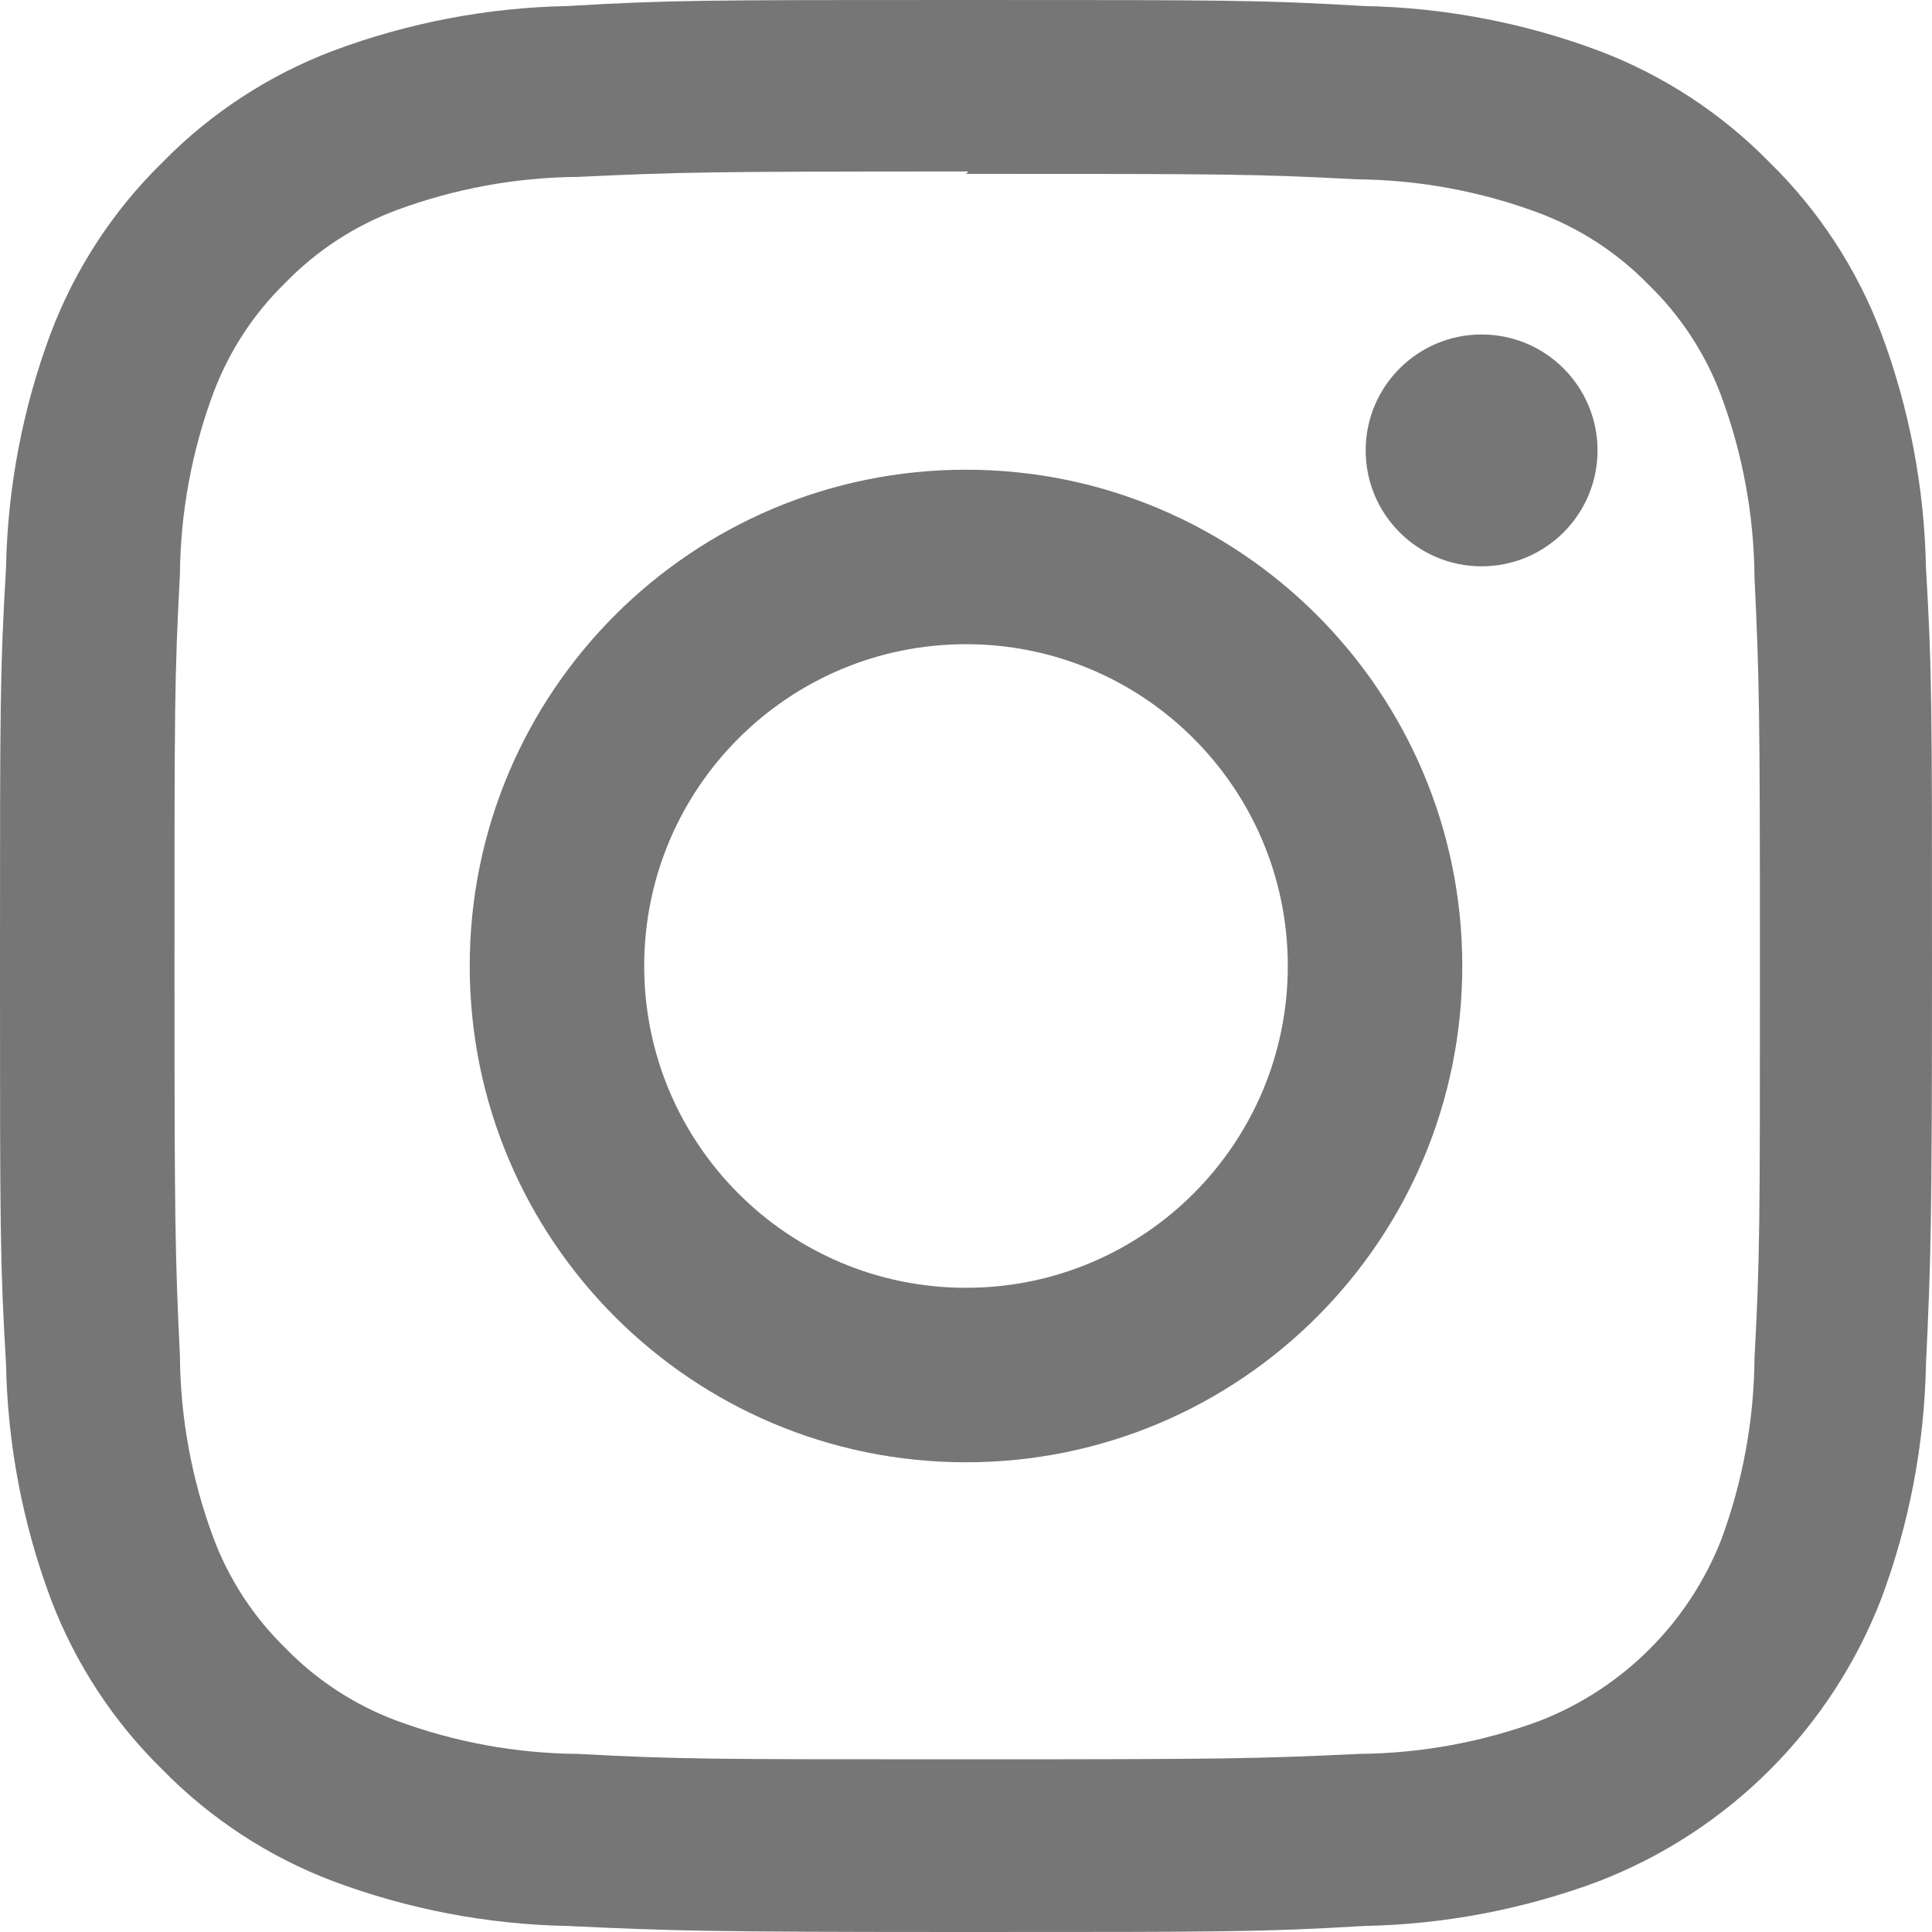
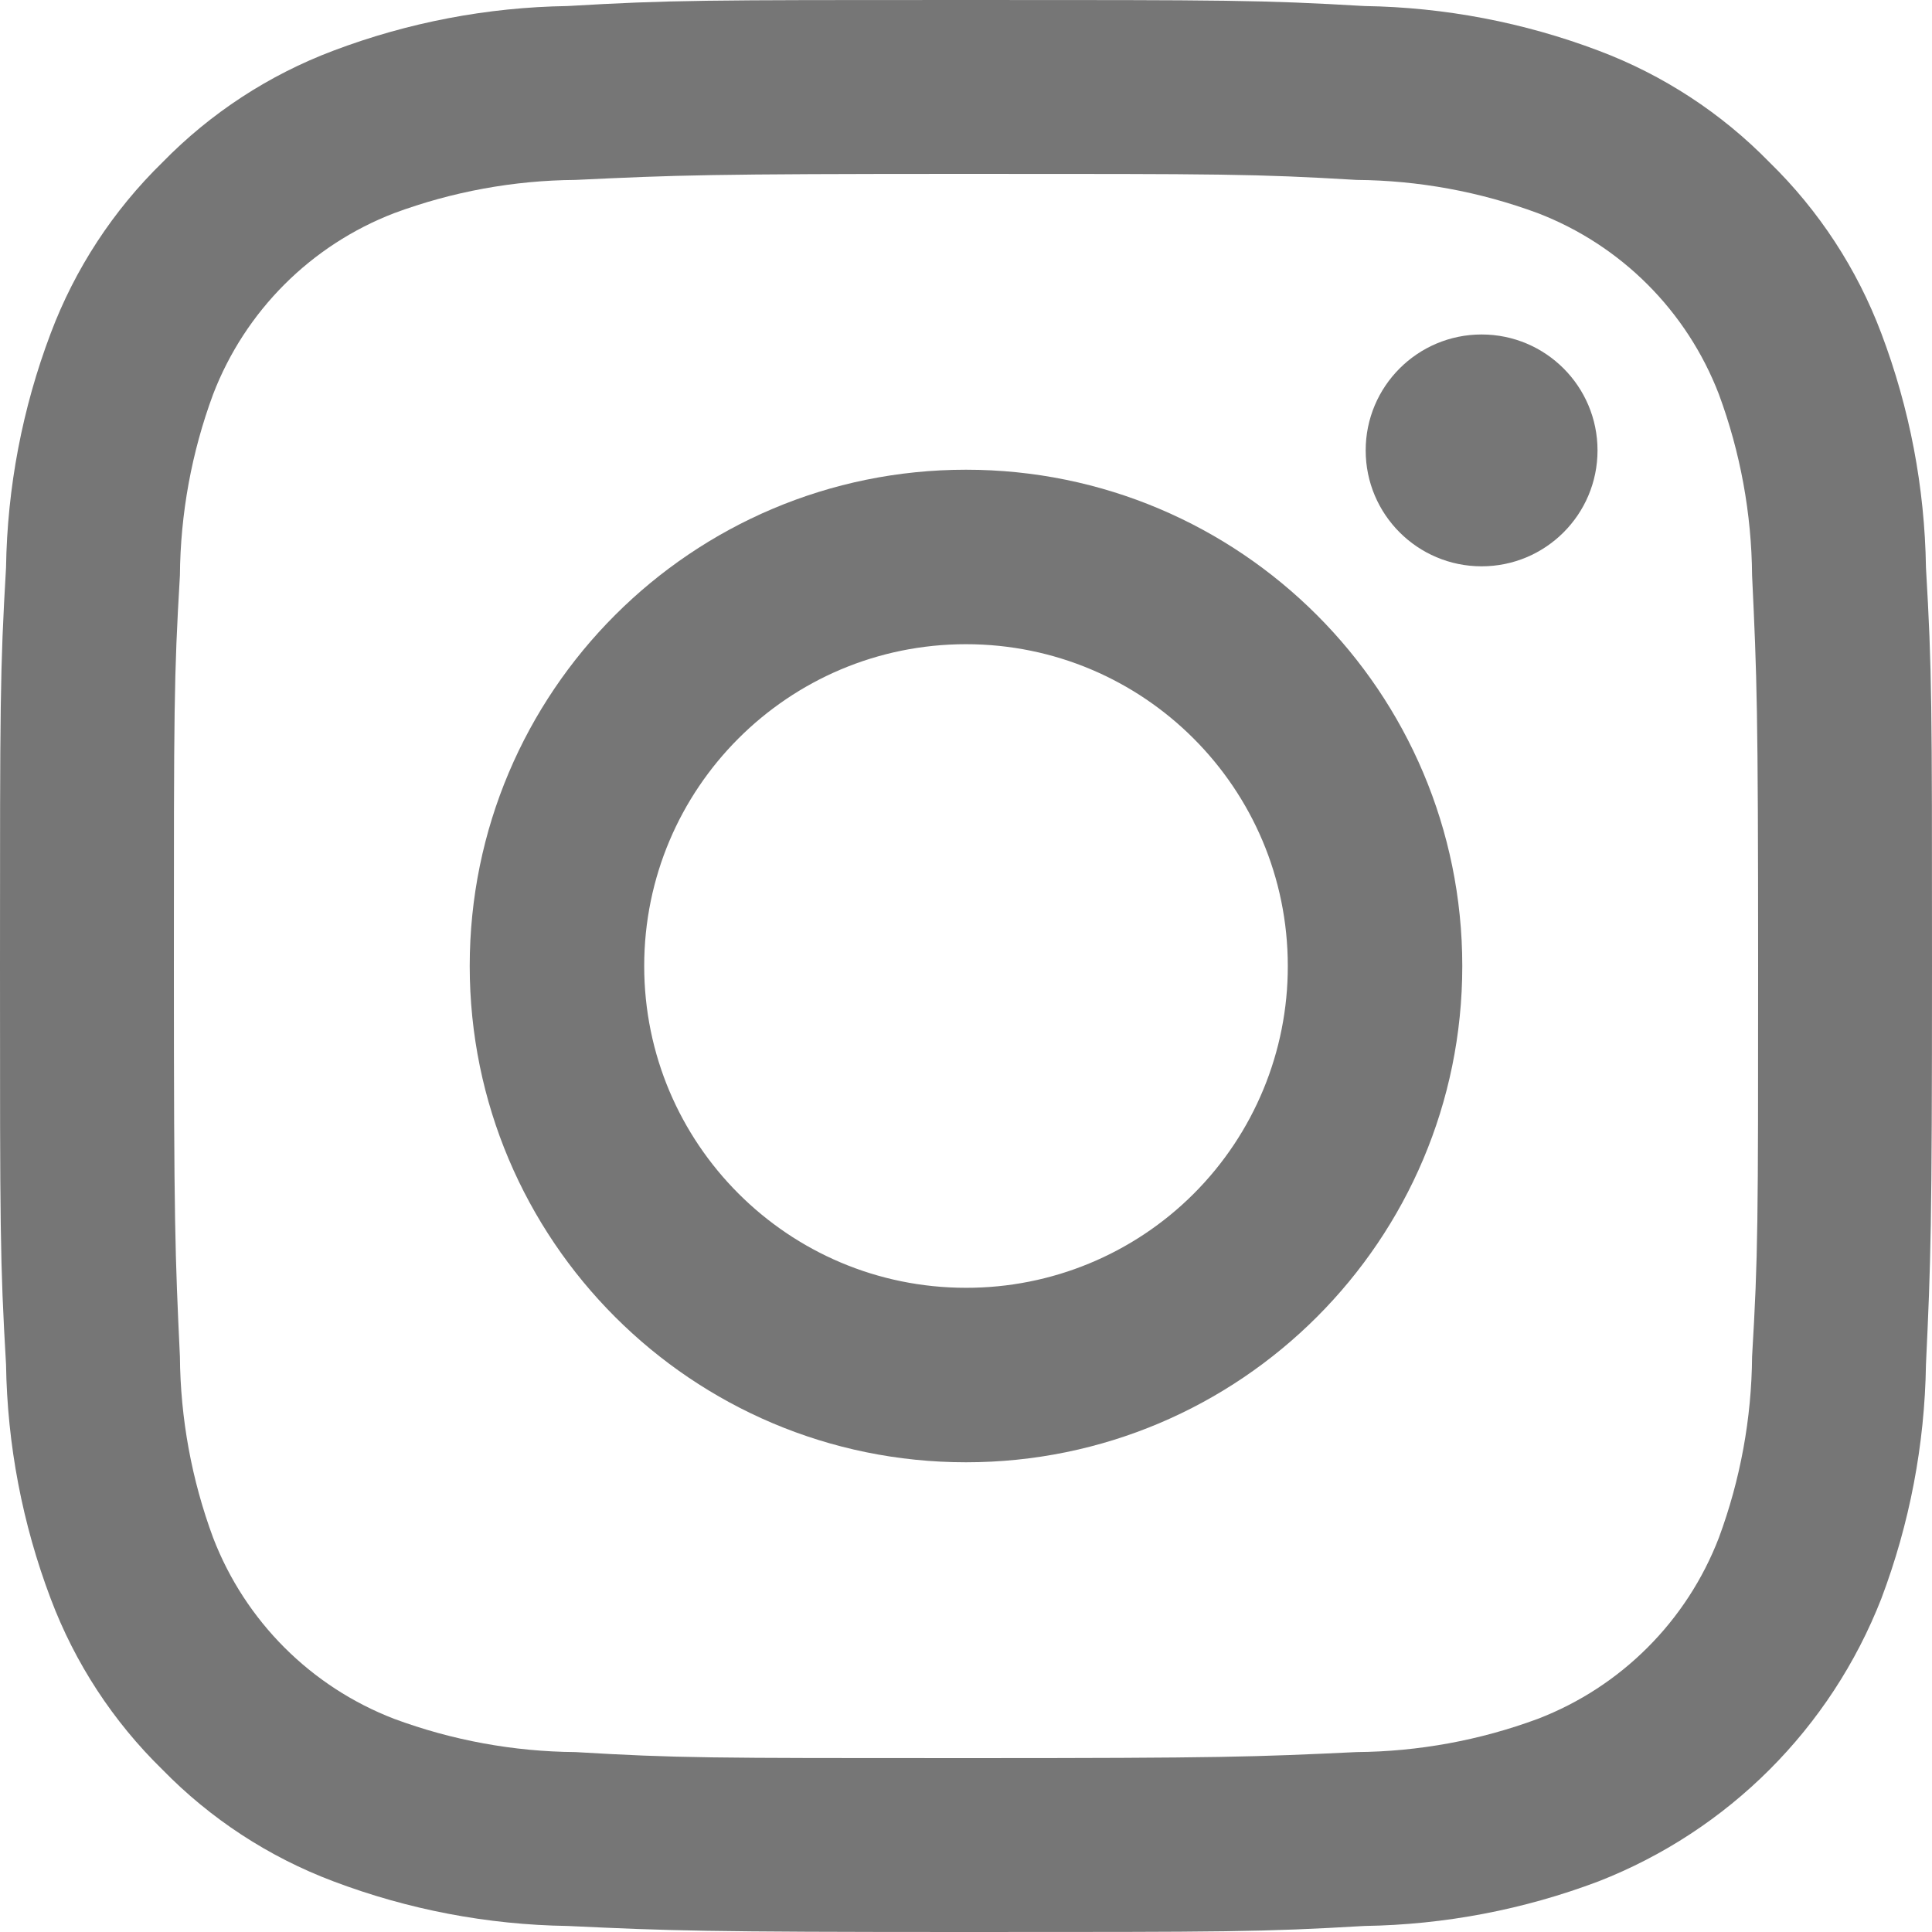
<svg xmlns="http://www.w3.org/2000/svg" id="Icons" viewBox="0 0 32 32">
  <g id="Instagram">
-     <path d="M16,2.88c4.27,0,4.78,0,6.47.09a8.85,8.85,0,0,1,3,.55,5,5,0,0,1,1.84,1.2,5,5,0,0,1,1.2,1.84,8.85,8.85,0,0,1,.55,3c.08,1.69.09,2.19.09,6.47s0,4.78-.09,6.47a8.85,8.85,0,0,1-.55,3,5.3,5.3,0,0,1-3,3,8.85,8.85,0,0,1-3,.55c-1.69.08-2.19.09-6.47.09s-4.78,0-6.47-.09a8.85,8.85,0,0,1-3-.55,5,5,0,0,1-1.84-1.2,5,5,0,0,1-1.2-1.84,8.85,8.85,0,0,1-.55-3c-.08-1.69-.09-2.19-.09-6.47s0-4.78.09-6.47a8.85,8.85,0,0,1,.55-3,5,5,0,0,1,1.2-1.84,5,5,0,0,1,1.84-1.2,8.85,8.85,0,0,1,3-.55c1.69-.08,2.19-.09,6.47-.09M16,0c-4.35,0-4.89,0-6.6.1A11.74,11.74,0,0,0,5.52.84,7.84,7.84,0,0,0,2.69,2.69,7.84,7.84,0,0,0,.84,5.52,11.74,11.74,0,0,0,.1,9.4C0,11.11,0,11.65,0,16s0,4.89.1,6.6a11.74,11.74,0,0,0,.74,3.88,7.84,7.84,0,0,0,1.85,2.83,7.84,7.84,0,0,0,2.83,1.85,11.74,11.74,0,0,0,3.88.74c1.71.08,2.25.1,6.6.1s4.89,0,6.6-.1a11.74,11.74,0,0,0,3.88-.74,8.18,8.18,0,0,0,4.68-4.68,11.74,11.74,0,0,0,.74-3.88c.08-1.71.1-2.25.1-6.6s0-4.89-.1-6.6a11.74,11.74,0,0,0-.74-3.88,7.84,7.84,0,0,0-1.85-2.83A7.84,7.84,0,0,0,26.48.84,11.74,11.74,0,0,0,22.6.1C20.89,0,20.35,0,16,0Z" style="fill:#767676" />
-     <path d="M16,7.78A8.22,8.22,0,1,0,24.22,16,8.22,8.22,0,0,0,16,7.78Zm0,13.55A5.33,5.33,0,1,1,21.33,16,5.33,5.33,0,0,1,16,21.33Z" style="fill:#767676" />
+     <path d="M16,2.88c4.27,0,4.78,0,6.47.1a8.84,8.84,0,0,1,3,.55,5.22,5.22,0,0,1,3,3,8.84,8.84,0,0,1,.55,3c.08,1.69.1,2.2.1,6.47s0,4.78-.1,6.47a8.84,8.84,0,0,1-.55,3,5.22,5.22,0,0,1-3,3,8.84,8.84,0,0,1-3,.55c-1.69.08-2.2.1-6.47.1s-4.78,0-6.47-.1a8.84,8.84,0,0,1-3-.55,5.22,5.22,0,0,1-3-3,8.84,8.84,0,0,1-.55-3c-.08-1.69-.1-2.2-.1-6.47s0-4.78.1-6.47a8.84,8.84,0,0,1,.55-3,5.22,5.22,0,0,1,3-3,8.84,8.84,0,0,1,3-.55c1.69-.08,2.2-.1,6.47-.1M16,0c-4.35,0-4.89,0-6.6.1A11.45,11.45,0,0,0,5.52.84,7.79,7.79,0,0,0,2.69,2.69,7.79,7.79,0,0,0,.84,5.52,11.45,11.45,0,0,0,.1,9.4C0,11.11,0,11.65,0,16s0,4.89.1,6.6a11.45,11.45,0,0,0,.74,3.88,7.79,7.79,0,0,0,1.85,2.83,7.79,7.79,0,0,0,2.83,1.85,11.45,11.45,0,0,0,3.88.74c1.71.08,2.25.1,6.6.1s4.89,0,6.6-.1a11.45,11.45,0,0,0,3.88-.74,8.25,8.25,0,0,0,4.68-4.68,11.45,11.45,0,0,0,.74-3.88c.08-1.71.1-2.25.1-6.6s0-4.89-.1-6.6a11.45,11.45,0,0,0-.74-3.88,7.79,7.79,0,0,0-1.85-2.83A7.79,7.79,0,0,0,26.48.84,11.45,11.45,0,0,0,22.6.1C20.89,0,20.35,0,16,0Z" style="fill:#767676" />
+     <path d="M16,7.78A8.22,8.22,0,1,0,24.22,16,8.22,8.22,0,0,0,16,7.78Zm0,13.55A5.33,5.33,0,1,1,21.33,16,5.32,5.32,0,0,1,16,21.33Z" style="fill:#767676" />
    <circle cx="24.54" cy="7.46" r="1.92" style="fill:#767676" />
  </g>
</svg>
